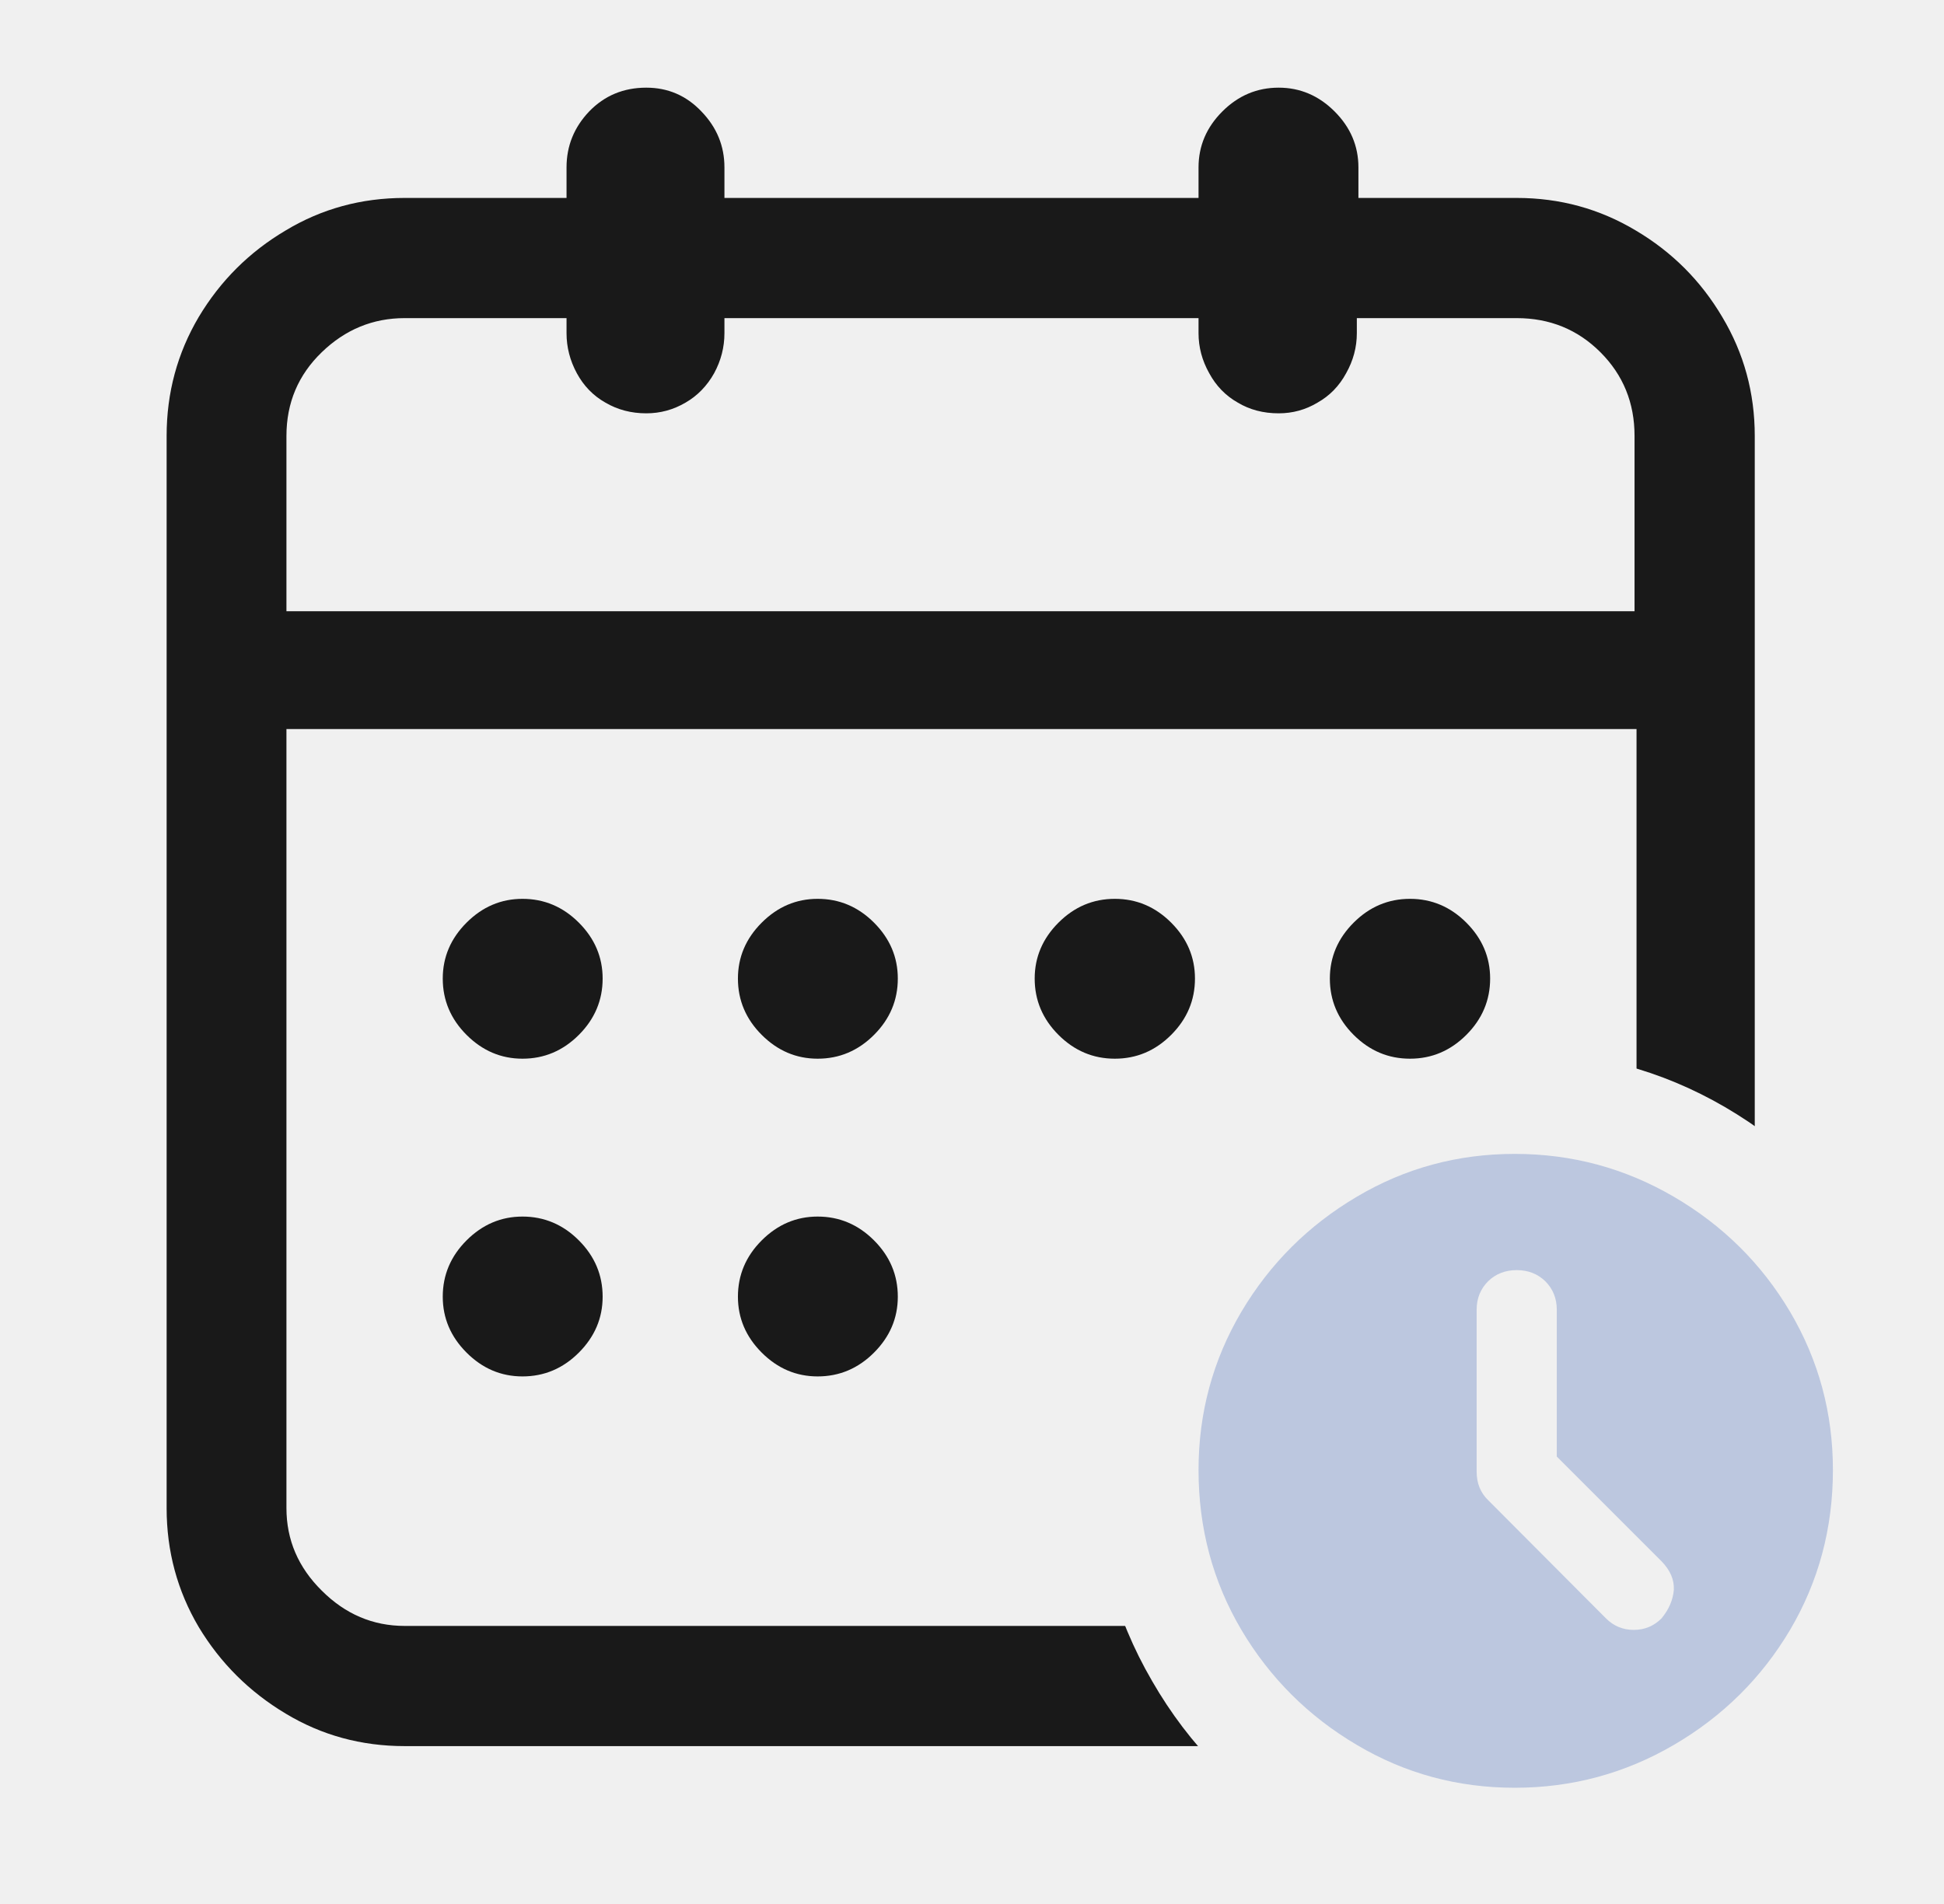
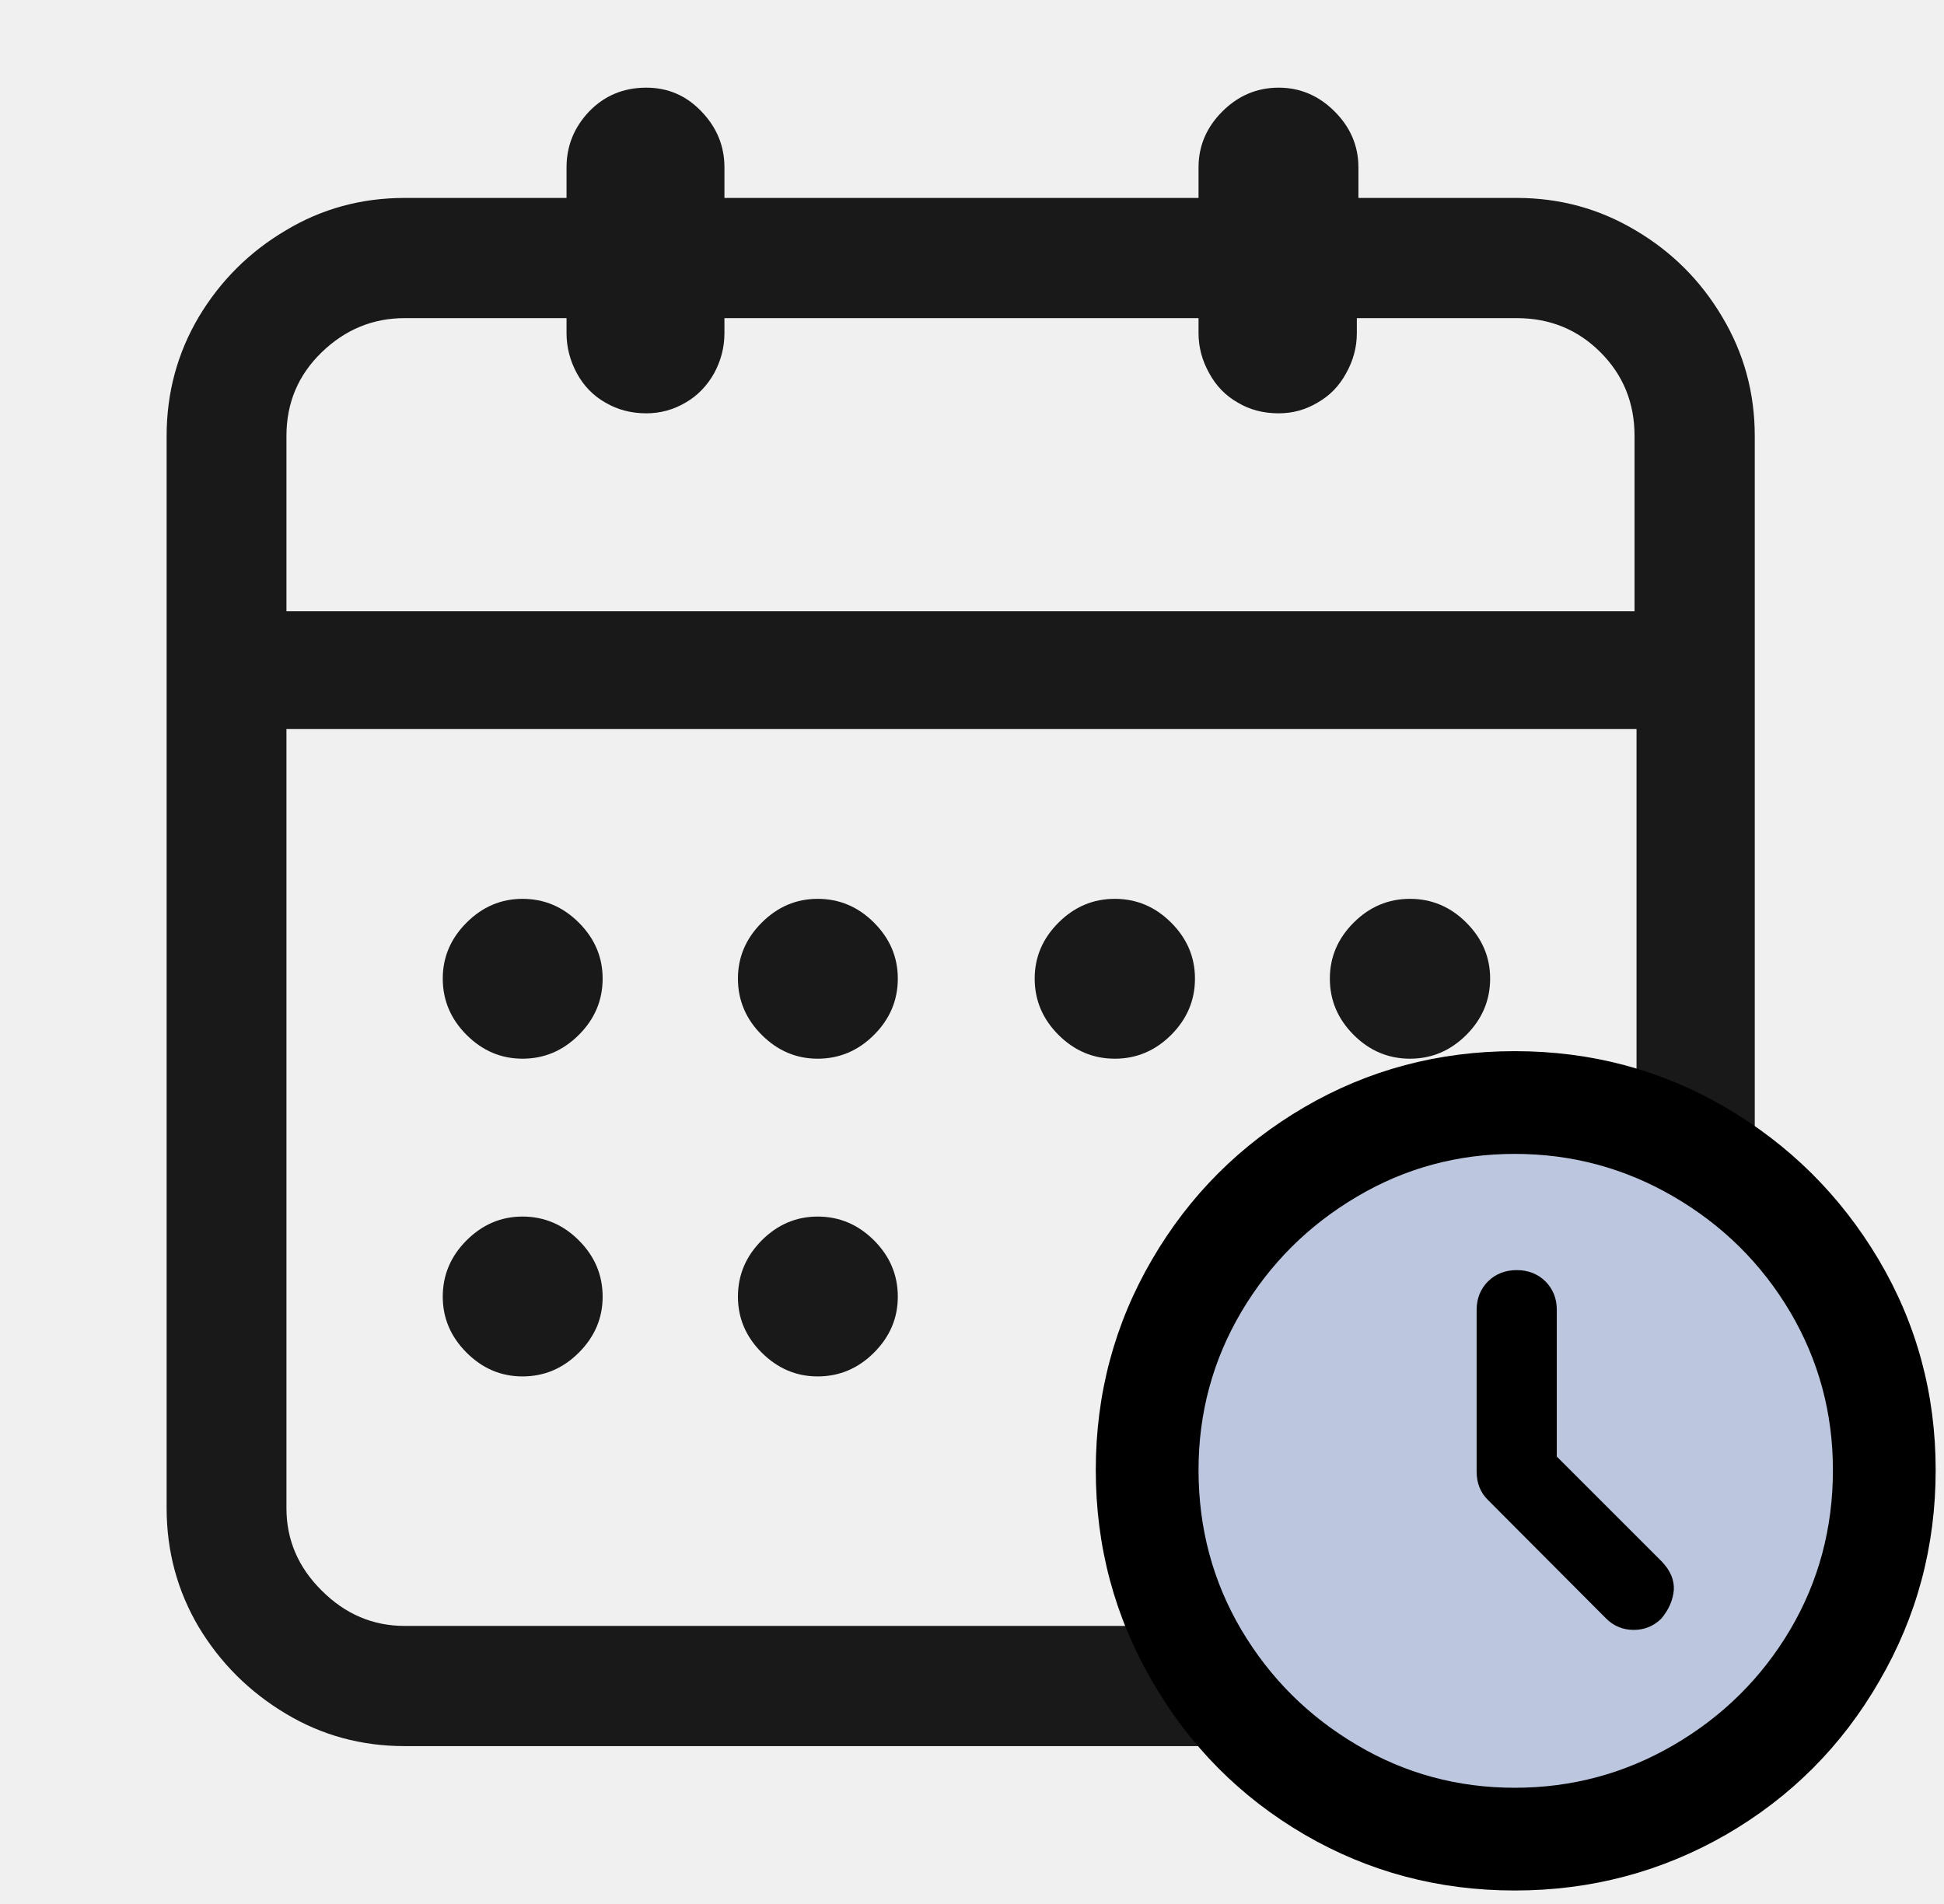
<svg xmlns="http://www.w3.org/2000/svg" width="49" height="48">
-   <rect width="49" height="48" opacity="0" />
-   <g mask="url(#hms_mask_0)">
-     <path d="M34.24 4.99L34.24 4.22Q34.24 3.41 33.64 2.81Q33.04 2.21 32.23 2.21Q31.41 2.21 30.81 2.81Q30.21 3.41 30.21 4.22L30.21 4.99L18.26 4.99L18.26 4.22Q18.26 3.41 17.68 2.81Q17.11 2.21 16.29 2.21Q15.43 2.21 14.85 2.81Q14.28 3.41 14.28 4.22L14.28 4.99L10.2 4.99Q8.56 4.99 7.2 5.81Q5.83 6.62 5.01 7.99Q4.2 9.36 4.2 10.99L4.2 38.02Q4.2 39.65 5.01 41.02Q5.83 42.38 7.2 43.2Q8.56 44.02 10.2 44.02L38.23 44.02Q39.86 44.02 41.23 43.2Q42.6 42.38 43.41 41.02Q44.23 39.65 44.23 38.02L44.23 10.99Q44.23 9.36 43.41 7.99Q42.6 6.62 41.23 5.81Q39.86 4.99 38.23 4.99ZM14.28 8.02L14.28 8.4Q14.28 8.93 14.54 9.41Q14.8 9.89 15.26 10.15Q15.72 10.42 16.29 10.42Q16.82 10.42 17.28 10.15Q17.73 9.89 18 9.41Q18.26 8.93 18.26 8.4L18.26 8.02L30.21 8.02L30.21 8.4Q30.21 8.93 30.48 9.41Q30.74 9.89 31.2 10.15Q31.65 10.42 32.23 10.42Q32.76 10.42 33.21 10.15Q33.67 9.89 33.93 9.41Q34.2 8.93 34.2 8.4L34.2 8.02L38.23 8.02Q39.48 8.02 40.34 8.88Q41.2 9.74 41.2 10.99L41.2 15.41L7.22 15.41L7.22 10.99Q7.22 9.74 8.11 8.88Q9 8.02 10.2 8.02ZM10.2 40.99Q9 40.99 8.11 40.1Q7.22 39.22 7.22 38.02L7.22 18.38L41.25 18.38L41.25 38.02Q41.25 39.22 40.36 40.1Q39.48 40.99 38.23 40.99L10.2 40.99ZM13.17 26.69Q13.99 26.69 14.59 26.09Q15.19 25.49 15.19 24.67Q15.19 23.86 14.59 23.26Q13.99 22.66 13.17 22.66Q12.36 22.66 11.76 23.26Q11.16 23.86 11.16 24.67Q11.16 25.49 11.76 26.09Q12.36 26.69 13.17 26.69ZM20.61 26.69Q21.43 26.69 22.03 26.09Q22.63 25.49 22.63 24.67Q22.63 23.86 22.03 23.26Q21.43 22.66 20.61 22.66Q19.8 22.66 19.2 23.26Q18.6 23.86 18.6 24.67Q18.6 25.49 19.2 26.09Q19.8 26.69 20.61 26.69ZM28.1 26.69Q28.92 26.69 29.52 26.09Q30.12 25.49 30.12 24.67Q30.12 23.86 29.52 23.26Q28.92 22.66 28.1 22.66Q27.28 22.66 26.68 23.26Q26.08 23.86 26.08 24.67Q26.08 25.49 26.68 26.09Q27.28 26.69 28.1 26.69ZM35.54 26.69Q36.36 26.69 36.96 26.09Q37.56 25.49 37.56 24.67Q37.56 23.86 36.96 23.26Q36.36 22.66 35.54 22.66Q34.72 22.66 34.12 23.26Q33.52 23.86 33.52 24.67Q33.52 25.49 34.12 26.09Q34.72 26.69 35.54 26.69ZM13.17 34.7Q13.99 34.7 14.59 34.1Q15.19 33.5 15.19 32.69Q15.19 31.87 14.59 31.27Q13.99 30.67 13.17 30.67Q12.36 30.67 11.76 31.27Q11.16 31.87 11.16 32.69Q11.16 33.5 11.76 34.1Q12.36 34.7 13.17 34.7ZM20.61 34.7Q21.43 34.7 22.03 34.1Q22.63 33.5 22.63 32.69Q22.63 31.87 22.03 31.27Q21.43 30.67 20.61 30.67Q19.8 30.67 19.2 31.27Q18.6 31.87 18.6 32.69Q18.6 33.5 19.2 34.1Q19.8 34.7 20.61 34.7Z" fill="rgba(25,25,25,1)" />
-   </g>
-   <defs>
-     <mask id="hms_mask_0">
-       <rect width="49" height="48" fill="#ffffff" />
-       <g>
-         <path d="M38.18 26.5Q35.3 26.5 32.88 27.91Q30.45 29.33 29.04 31.75Q27.62 34.18 27.62 37.06Q27.62 39.94 29.04 42.38Q30.45 44.83 32.88 46.25Q35.3 47.66 38.18 47.66Q41.06 47.66 43.51 46.25Q45.96 44.83 47.37 42.38Q48.79 39.94 48.79 37.06Q48.79 34.18 47.35 31.75Q45.91 29.33 43.48 27.91Q41.06 26.5 38.18 26.5Z" fill="#000000" />
-       </g>
-     </mask>
-   </defs>
-   <g>
-     <path d="M30.21 37.06Q30.21 39.26 31.29 41.09Q32.37 42.91 34.2 43.99Q36.02 45.07 38.18 45.07Q40.34 45.07 42.19 43.99Q44.04 42.91 45.12 41.09Q46.2 39.26 46.2 37.06Q46.2 34.9 45.12 33.07Q44.04 31.25 42.19 30.17Q40.34 29.09 38.18 29.09Q36.02 29.09 34.2 30.17Q32.37 31.25 31.29 33.07Q30.21 34.9 30.21 37.06ZM41.88 39.36Q42.21 39.7 42.19 40.08Q42.16 40.46 41.88 40.8Q41.59 41.09 41.18 41.09Q40.77 41.09 40.48 40.8L37.51 37.82Q37.22 37.54 37.22 37.1L37.22 33.02Q37.22 32.59 37.51 32.3Q37.8 32.02 38.23 32.02Q38.66 32.02 38.95 32.3Q39.24 32.59 39.24 33.02L39.24 36.72L41.88 39.36Z" fill="rgba(188,199,223,1)" />
-   </g>
+   <path d="M34.24 4.99L34.24 4.22Q34.24 3.41 33.64 2.81Q33.04 2.21 32.23 2.21Q31.41 2.21 30.81 2.81Q30.21 3.41 30.21 4.22L30.21 4.99L18.26 4.99L18.26 4.22Q18.26 3.41 17.68 2.81Q17.11 2.21 16.29 2.21Q15.43 2.21 14.85 2.81Q14.28 3.41 14.28 4.22L14.28 4.99L10.2 4.99Q8.56 4.99 7.2 5.81Q5.83 6.62 5.01 7.99Q4.2 9.36 4.2 10.99L4.2 38.02Q4.2 39.65 5.01 41.02Q5.83 42.38 7.2 43.2Q8.56 44.02 10.2 44.02L38.23 44.02Q39.86 44.02 41.23 43.2Q42.6 42.38 43.41 41.02Q44.23 39.65 44.23 38.02L44.23 10.99Q44.23 9.36 43.41 7.99Q42.6 6.62 41.23 5.81Q39.86 4.99 38.23 4.99ZM14.28 8.02L14.28 8.4Q14.28 8.93 14.54 9.41Q14.8 9.89 15.26 10.15Q15.72 10.42 16.29 10.42Q16.82 10.42 17.28 10.15Q17.73 9.89 18 9.41Q18.26 8.93 18.26 8.4L18.26 8.02L30.21 8.02L30.21 8.4Q30.21 8.93 30.48 9.41Q30.74 9.89 31.2 10.15Q31.65 10.42 32.23 10.42Q32.76 10.42 33.21 10.15Q33.67 9.89 33.93 9.41Q34.2 8.93 34.2 8.4L34.2 8.02L38.23 8.02Q39.48 8.02 40.34 8.88Q41.2 9.74 41.2 10.99L41.2 15.41L7.22 15.41L7.22 10.99Q7.22 9.74 8.11 8.88Q9 8.02 10.2 8.02ZM10.2 40.99Q9 40.99 8.11 40.1Q7.22 39.22 7.22 38.02L7.22 18.38L41.25 18.38L41.25 38.02Q41.25 39.22 40.36 40.1Q39.48 40.99 38.23 40.99L10.2 40.99ZM13.17 26.69Q13.99 26.69 14.59 26.09Q15.19 25.49 15.19 24.67Q15.19 23.86 14.59 23.26Q13.99 22.66 13.17 22.66Q12.36 22.66 11.76 23.26Q11.16 23.86 11.16 24.67Q11.16 25.49 11.76 26.09Q12.36 26.69 13.17 26.69ZM20.61 26.69Q21.43 26.69 22.03 26.09Q22.63 25.49 22.63 24.67Q22.63 23.86 22.03 23.26Q21.43 22.66 20.61 22.66Q19.8 22.66 19.2 23.26Q18.6 23.86 18.6 24.67Q18.6 25.49 19.2 26.09Q19.8 26.69 20.61 26.69ZM28.1 26.69Q28.92 26.69 29.52 26.09Q30.12 25.49 30.12 24.67Q30.12 23.86 29.52 23.26Q28.92 22.66 28.1 22.66Q27.28 22.66 26.68 23.26Q26.08 23.86 26.08 24.67Q26.08 25.49 26.68 26.09Q27.28 26.69 28.1 26.69ZM35.54 26.69Q36.36 26.69 36.96 26.09Q37.56 25.49 37.56 24.67Q37.56 23.86 36.96 23.26Q36.36 22.66 35.54 22.66Q34.72 22.66 34.12 23.26Q33.52 23.86 33.52 24.67Q33.52 25.49 34.12 26.09Q34.72 26.69 35.54 26.69ZM13.17 34.7Q13.99 34.7 14.59 34.1Q15.19 33.5 15.19 32.69Q15.19 31.87 14.59 31.27Q13.99 30.67 13.17 30.67Q12.36 30.67 11.76 31.27Q11.16 31.87 11.16 32.69Q11.16 33.5 11.76 34.1Q12.36 34.7 13.17 34.7ZM20.61 34.7Q21.43 34.7 22.03 34.1Q22.63 33.5 22.63 32.69Q22.63 31.87 22.03 31.27Q21.43 30.67 20.61 30.67Q19.8 30.67 19.2 31.27Q18.6 31.87 18.6 32.69Q18.6 33.5 19.2 34.1Q19.8 34.7 20.61 34.7Z" fill="rgba(25,25,25,1)" />
+   <path d="M38.18 26.5Q35.3 26.5 32.88 27.91Q30.45 29.33 29.04 31.75Q27.62 34.18 27.62 37.06Q27.62 39.94 29.04 42.38Q30.45 44.83 32.88 46.25Q35.3 47.66 38.18 47.66Q41.06 47.66 43.51 46.25Q45.96 44.83 47.37 42.38Q48.79 39.94 48.79 37.06Q48.79 34.18 47.35 31.75Q45.91 29.33 43.48 27.91Q41.06 26.5 38.18 26.5Z" fill="#000000" />
+   <path d="M30.21 37.06Q30.21 39.26 31.29 41.09Q32.37 42.91 34.2 43.99Q36.02 45.07 38.18 45.07Q40.34 45.07 42.19 43.99Q44.04 42.91 45.12 41.09Q46.2 39.26 46.2 37.06Q46.2 34.9 45.12 33.07Q44.04 31.25 42.19 30.17Q40.34 29.09 38.18 29.09Q36.02 29.09 34.2 30.17Q32.37 31.25 31.29 33.07Q30.21 34.9 30.21 37.06ZM41.88 39.36Q42.21 39.7 42.19 40.08Q42.16 40.46 41.88 40.8Q41.59 41.09 41.18 41.09Q40.77 41.09 40.48 40.8L37.51 37.82Q37.22 37.54 37.22 37.1L37.22 33.02Q37.22 32.59 37.51 32.3Q37.8 32.02 38.23 32.02Q38.66 32.02 38.95 32.3Q39.24 32.59 39.24 33.02L39.24 36.72L41.88 39.36Z" fill="#bcc7df" />
</svg>
